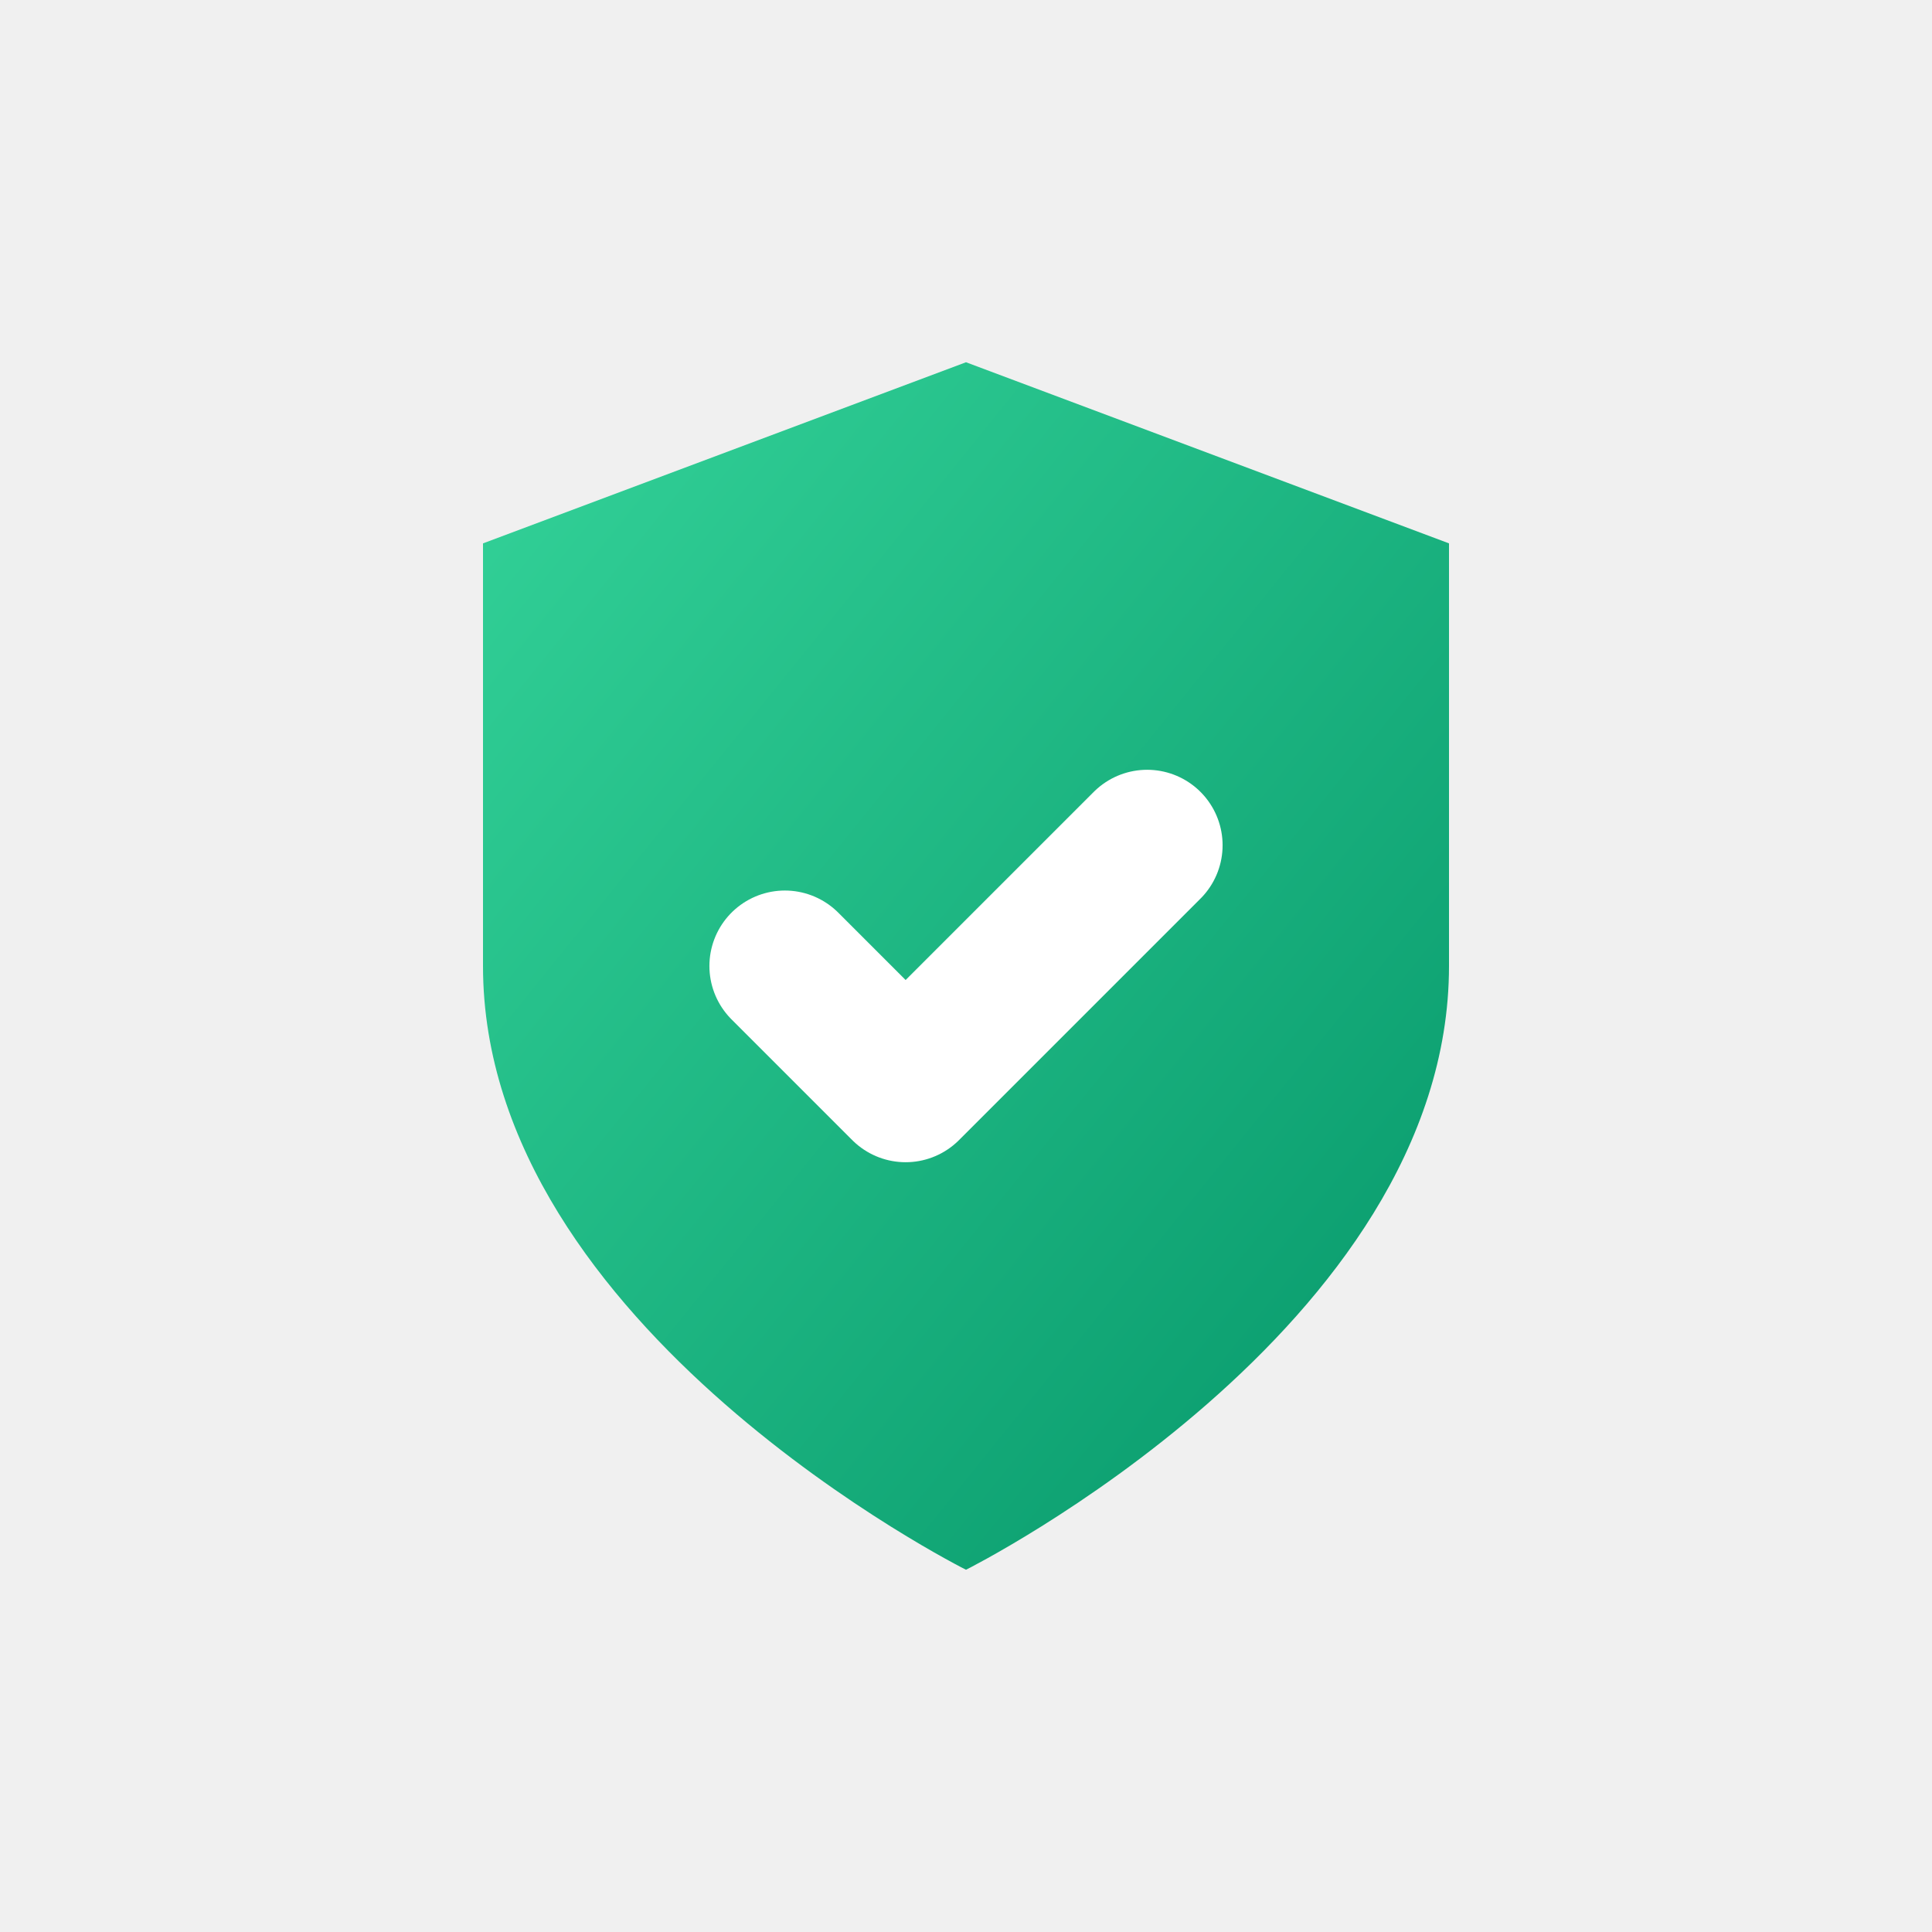
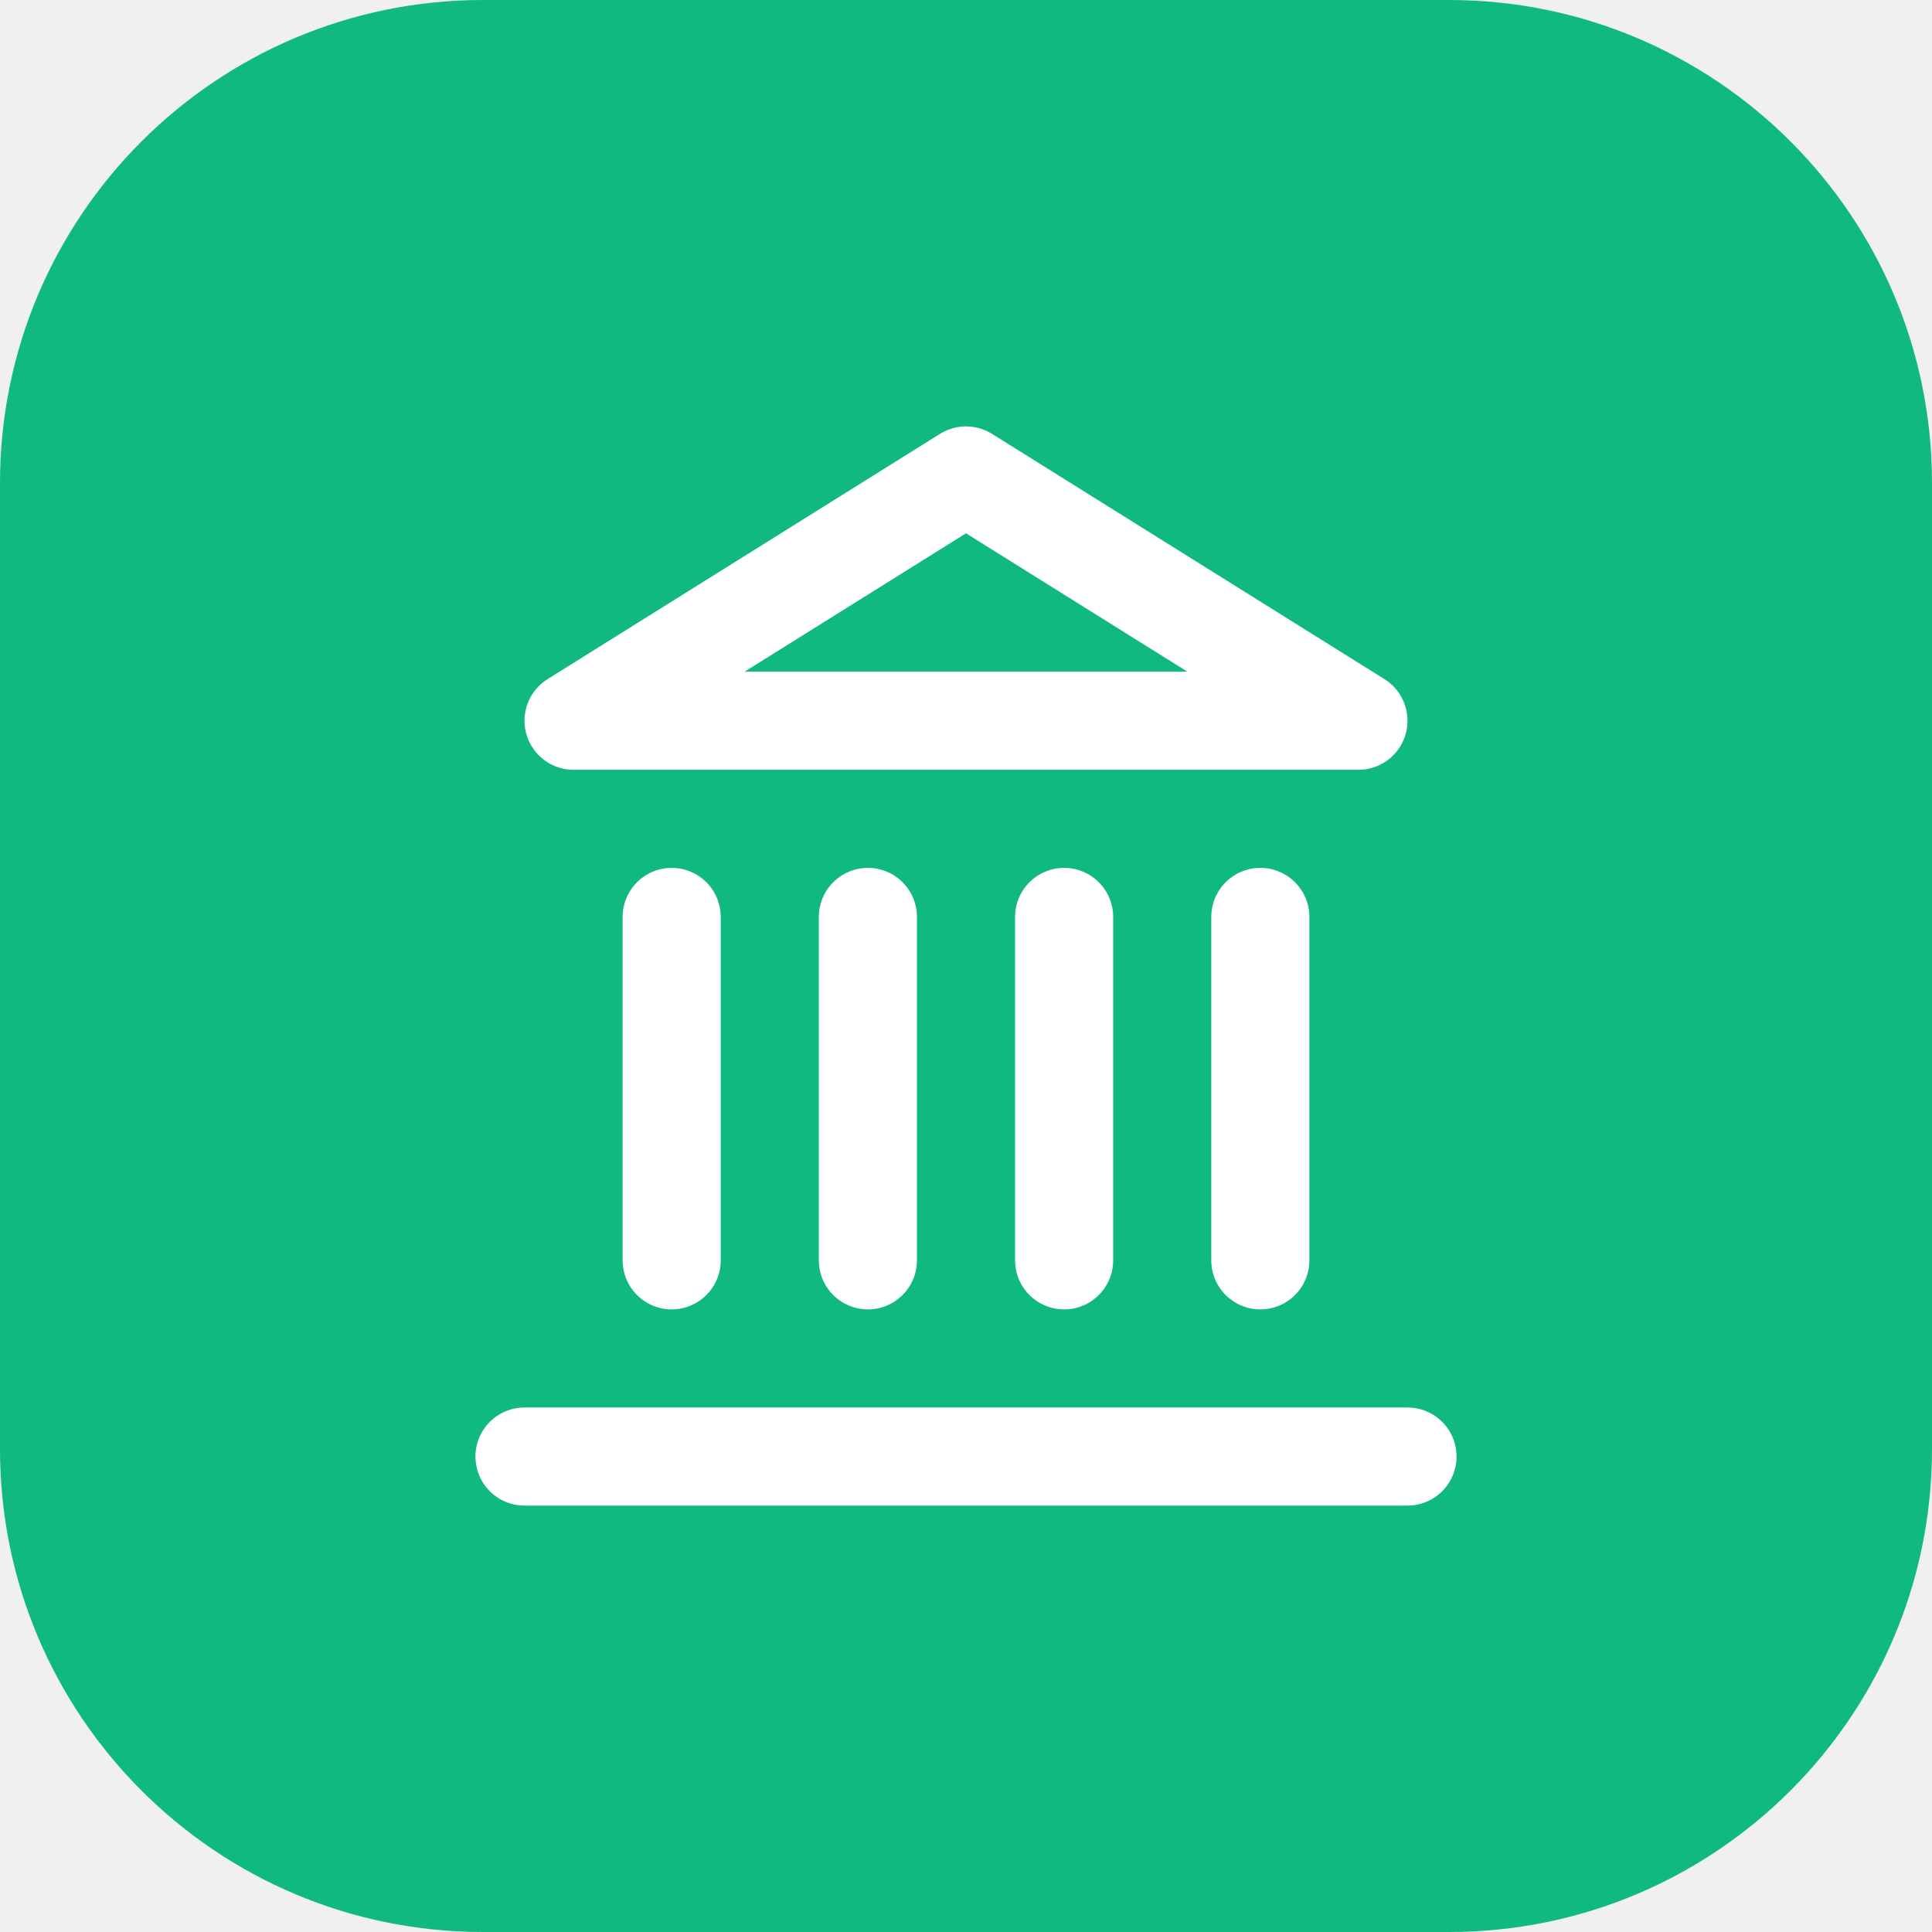
- <svg xmlns="http://www.w3.org/2000/svg" viewBox="0 0 512 512">
-   <defs>
-     <linearGradient id="shieldGrad" x1="0%" y1="0%" x2="100%" y2="100%">
-       <stop offset="0%" stop-color="#34d399" />
-       <stop offset="100%" stop-color="#059669" />
-     </linearGradient>
-   </defs>
-   <g transform="translate(64, 64) scale(16)">
-     <path d="M12 22s8-4 8-10V5l-8-3-8 3v7c0 6 8 10 8 10z" fill="url(#shieldGrad)" />
-     <path d="M9 12l2 2 4-4" fill="none" stroke="#ffffff" stroke-width="2.5" stroke-linecap="round" stroke-linejoin="round" />
+ <svg xmlns="http://www.w3.org/2000/svg" viewBox="0 0 512 512" fill="none">
+   <rect width="512" height="512" rx="128" fill="#10b981" />
+   <g transform="translate(100, 100) scale(13)">
+     <path d="M3 22h18" stroke="white" stroke-width="2" stroke-linecap="round" stroke-linejoin="round" />
+     <path d="M6 18v-7" stroke="white" stroke-width="2" stroke-linecap="round" stroke-linejoin="round" />
+     <path d="M10 18v-7" stroke="white" stroke-width="2" stroke-linecap="round" stroke-linejoin="round" />
+     <path d="M14 18v-7" stroke="white" stroke-width="2" stroke-linecap="round" stroke-linejoin="round" />
+     <path d="M18 18v-7" stroke="white" stroke-width="2" stroke-linecap="round" stroke-linejoin="round" />
+     <path d="M12 2l8 5H4z" stroke="white" stroke-width="2" stroke-linecap="round" stroke-linejoin="round" />
  </g>
</svg>
